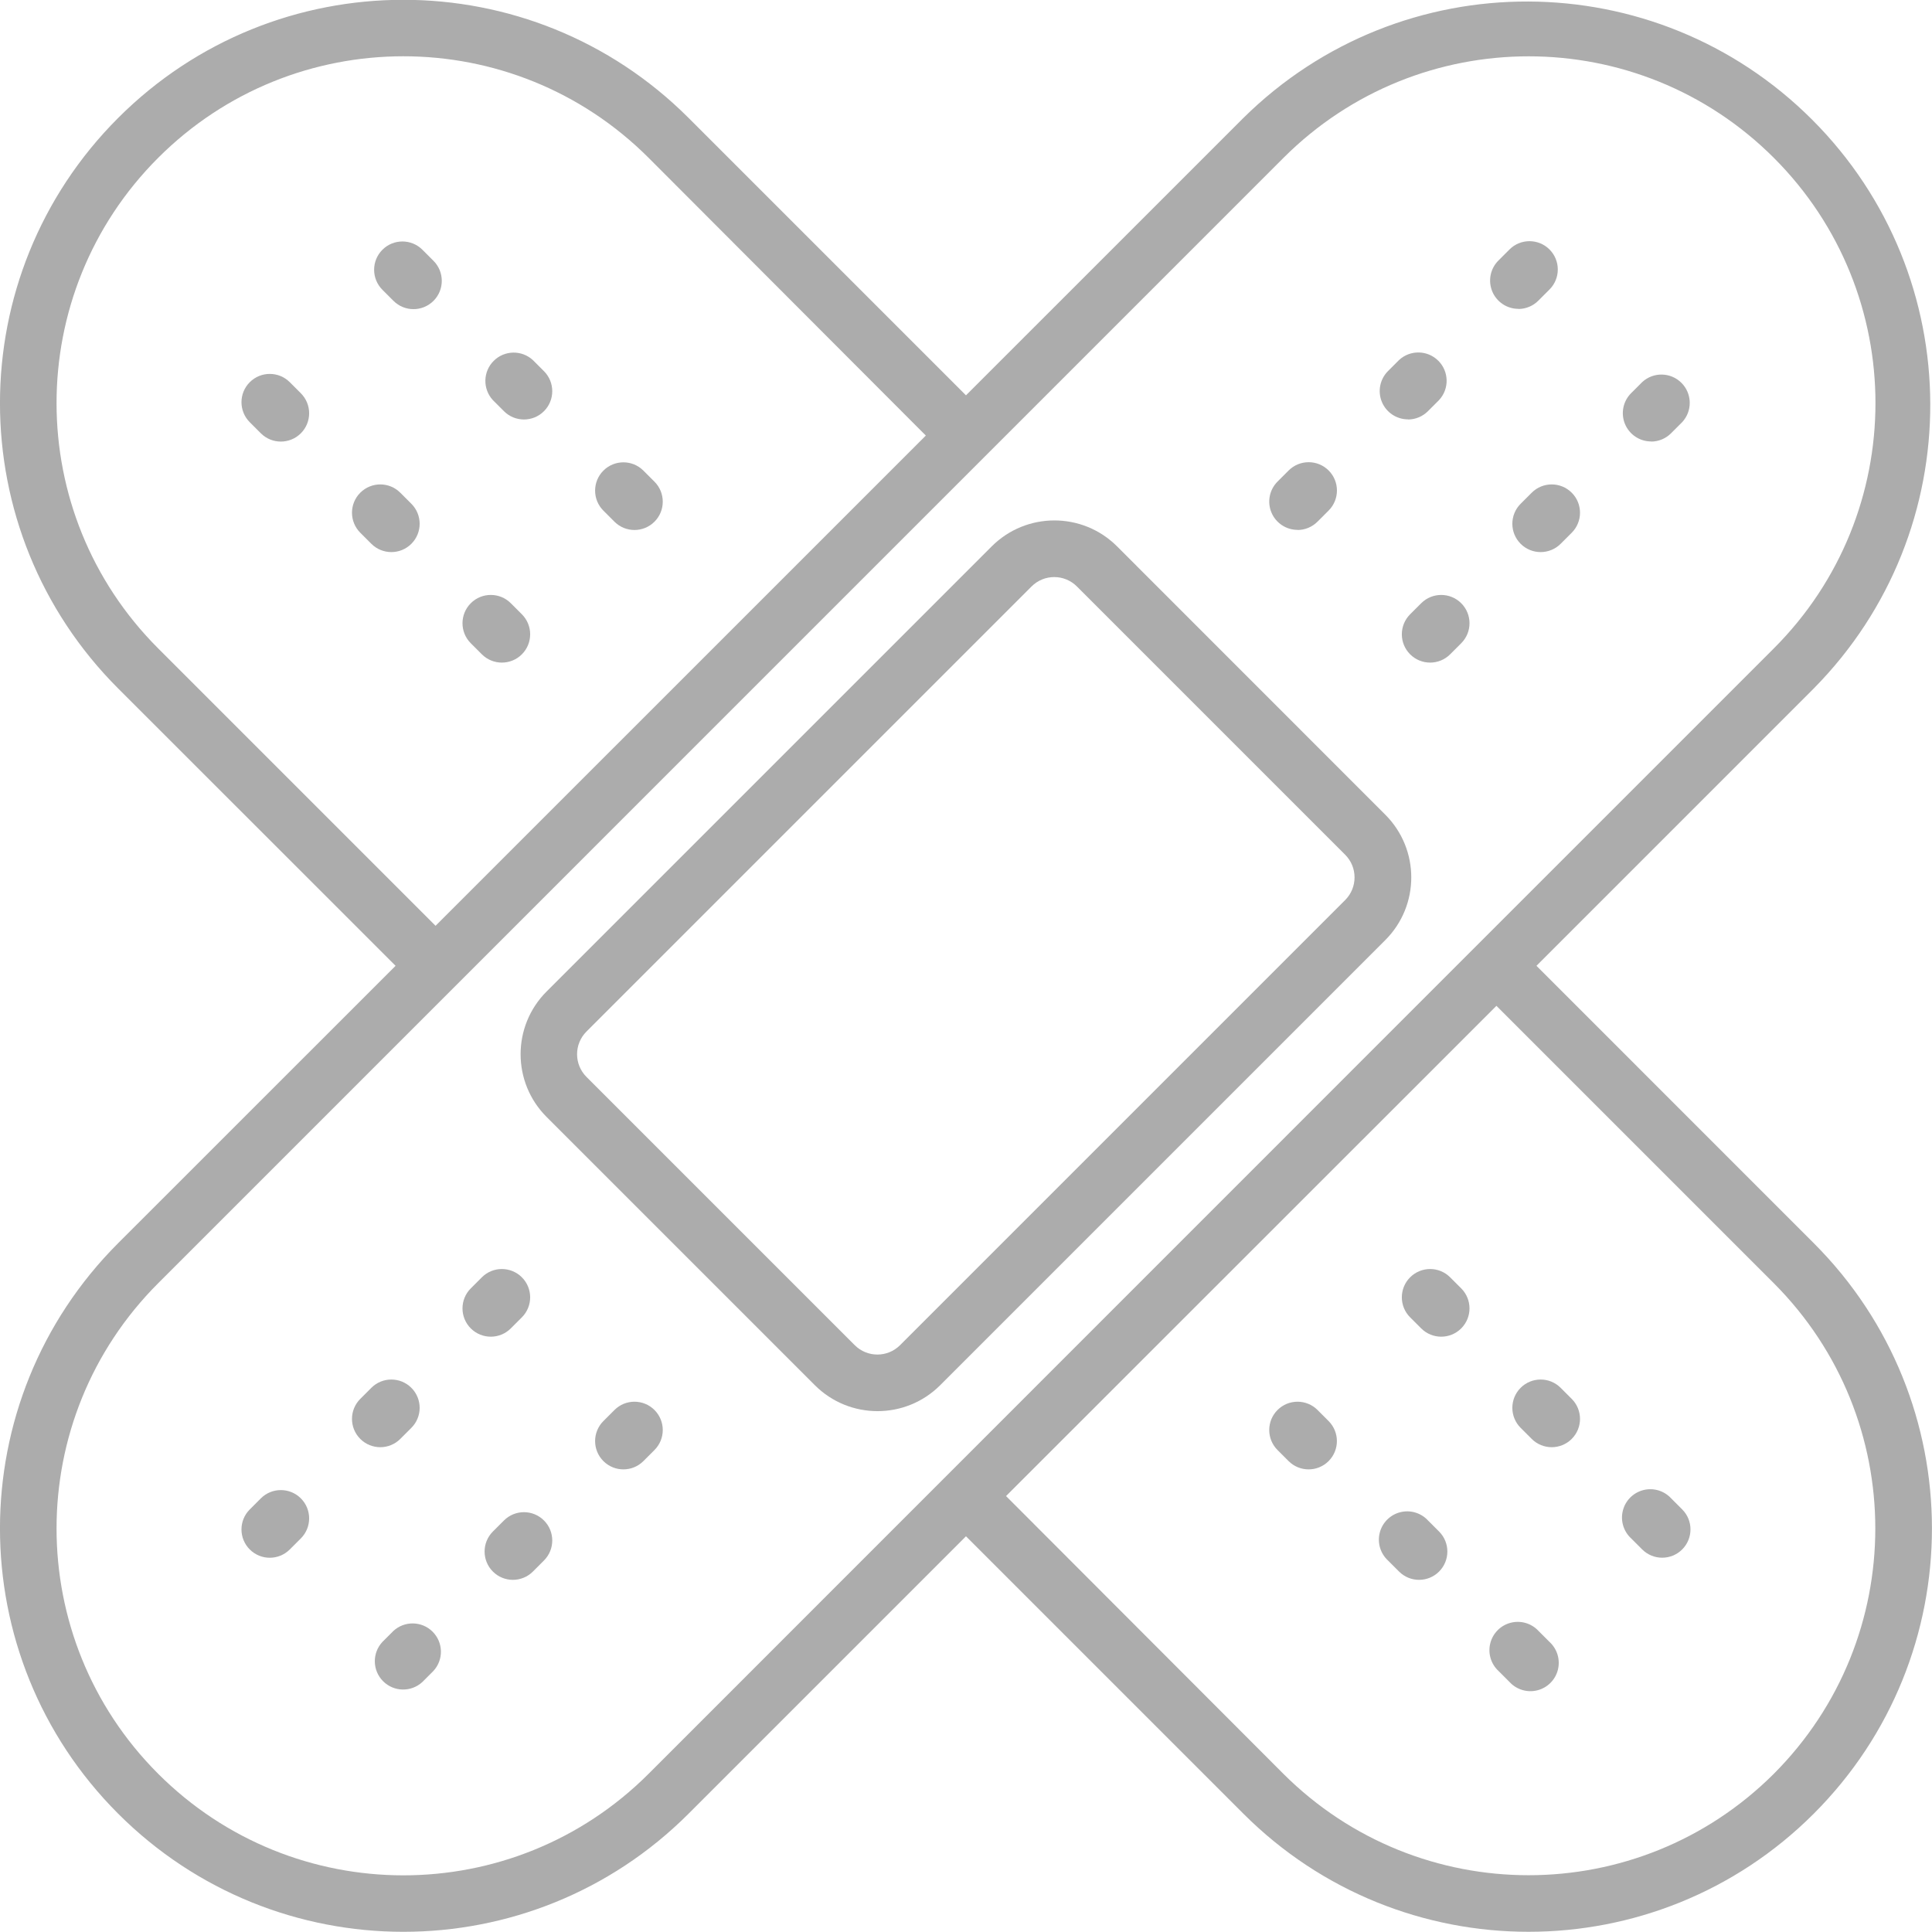
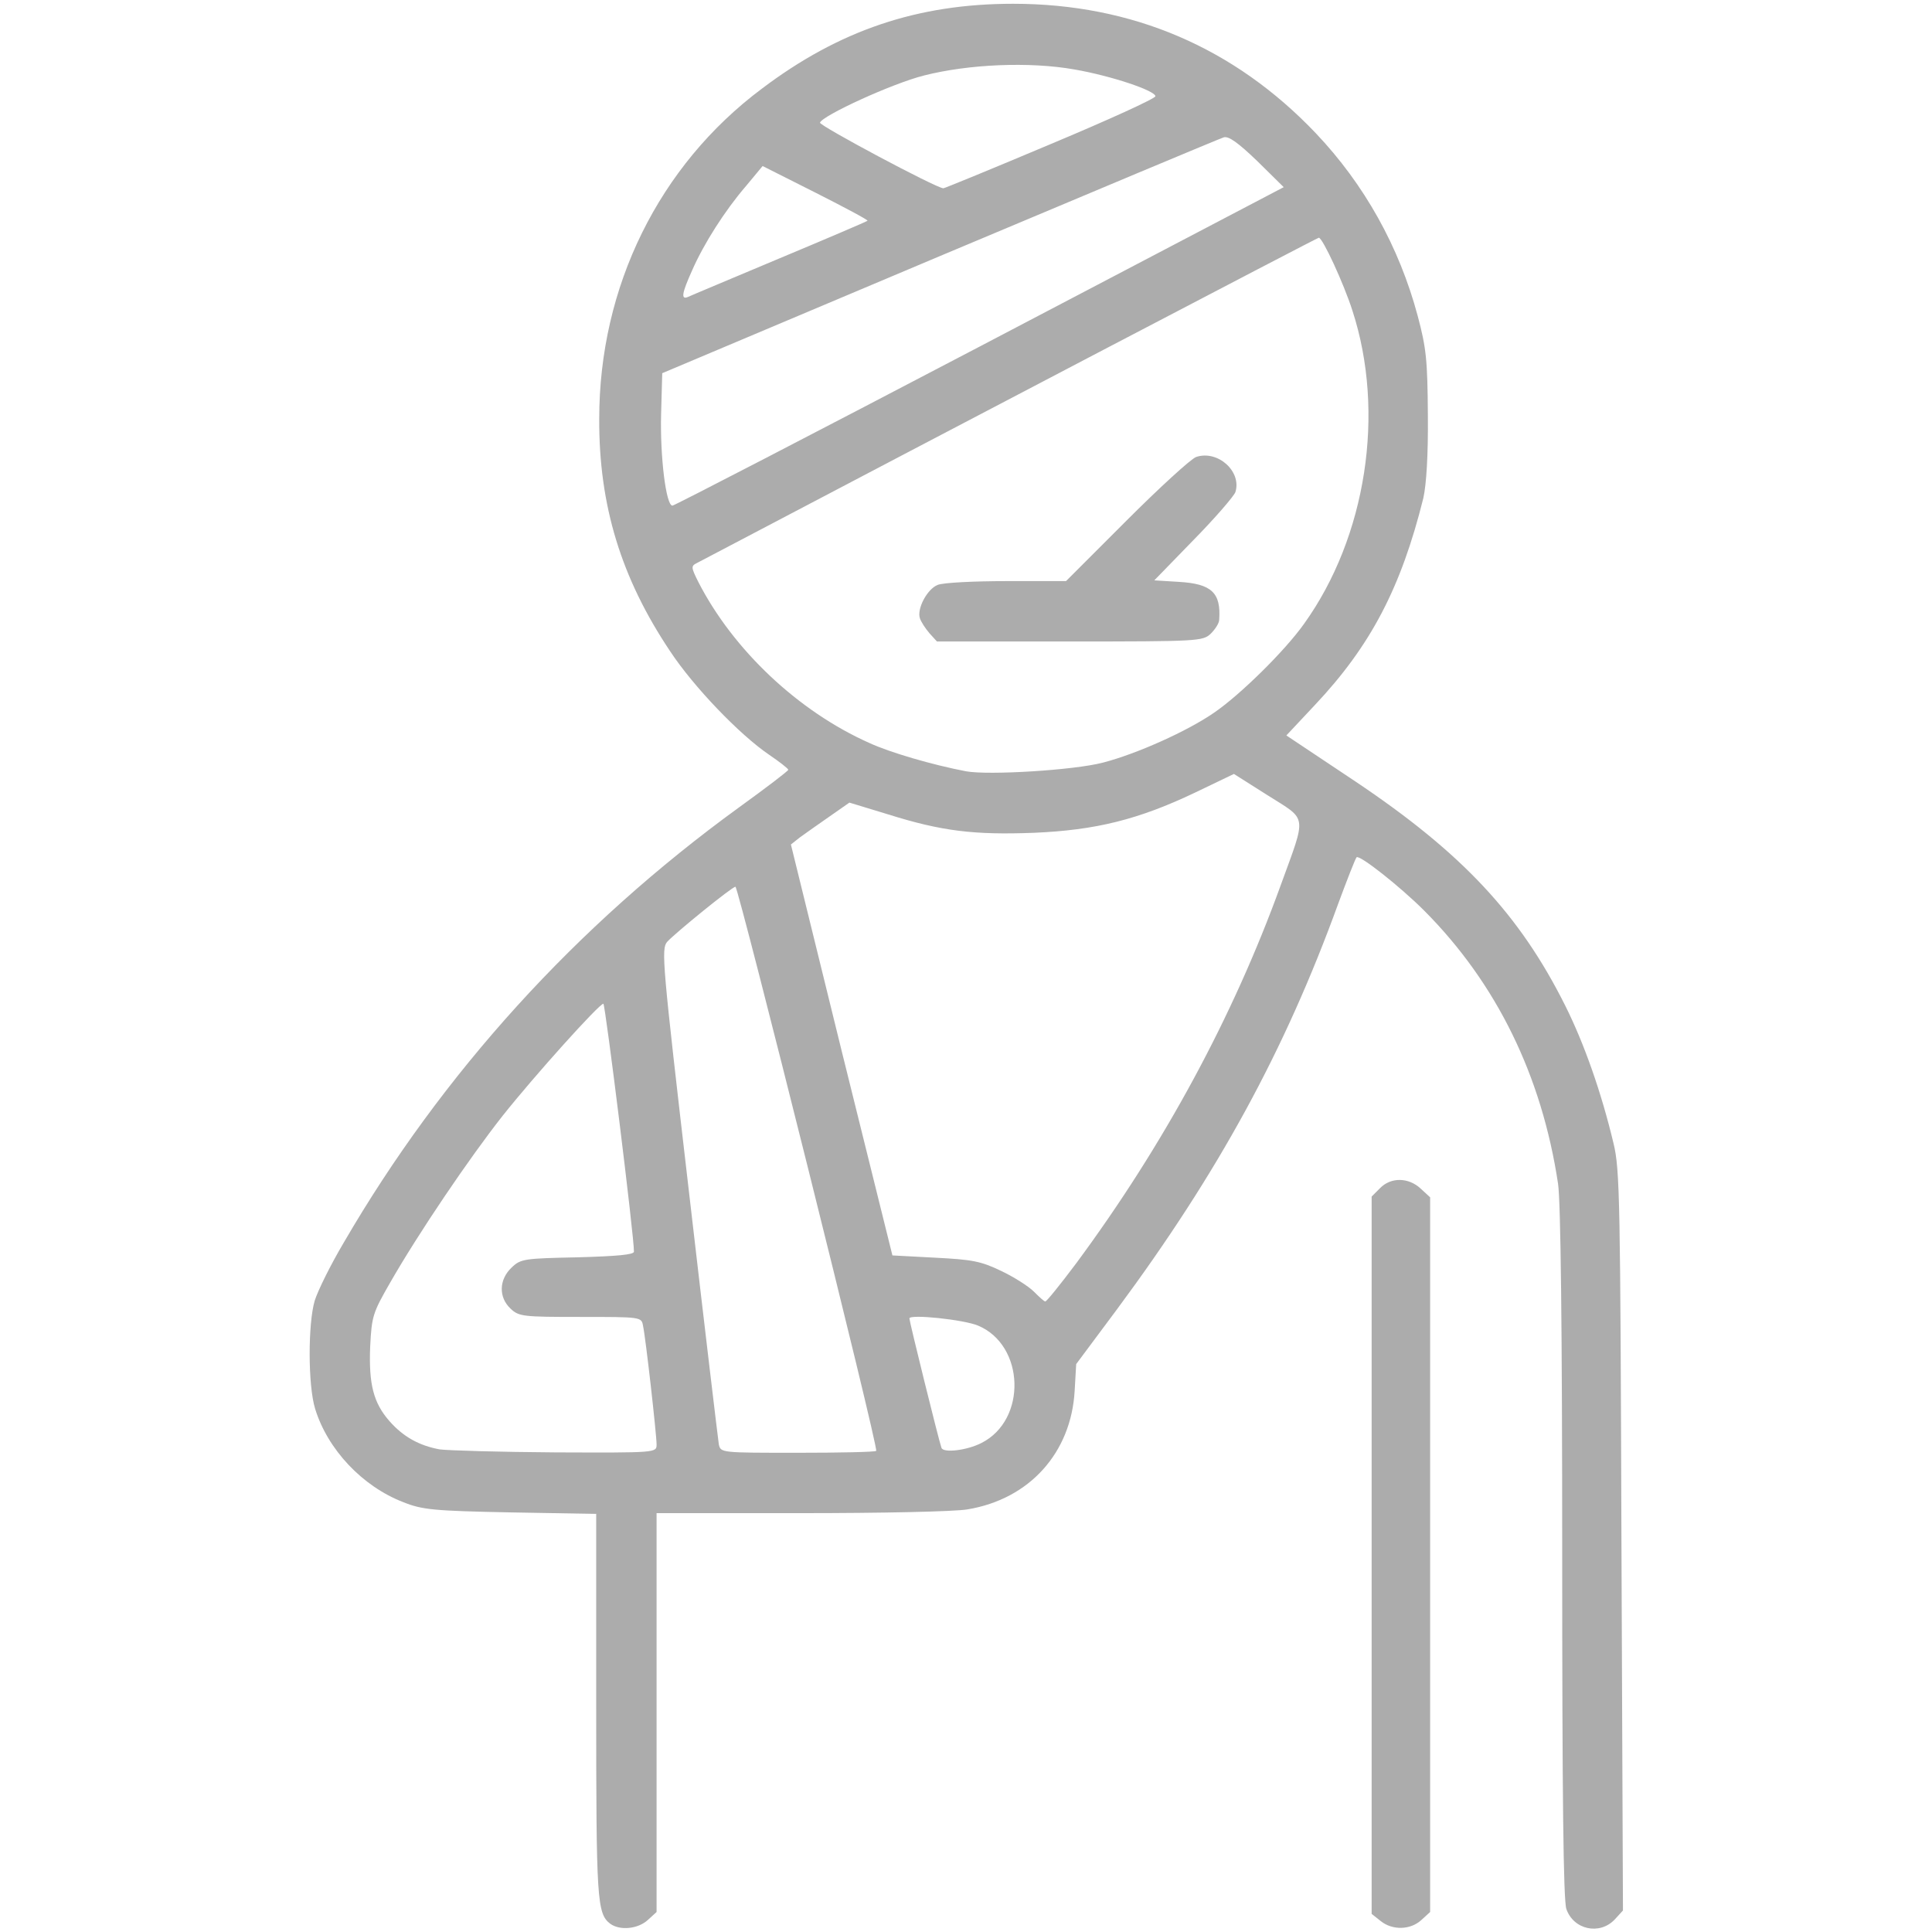
- <svg xmlns="http://www.w3.org/2000/svg" width="45.909" height="45.9" viewBox="0 0 45.909 45.9">
-   <defs>
-     <style>
-       .cls-1 {
-         isolation: isolate;
-       }
- 
-       .cls-2 {
-         fill: #acacac;
-       }
-     </style>
-   </defs>
-   <g id="band-aid" class="cls-1" transform="translate(0 -0.05)">
-     <path id="Path_41" data-name="Path 41" class="cls-2" d="M123.719,337.769l.263-.263a.672.672,0,1,0-.951-.951l-.263.263a.672.672,0,1,0,.951.951Z" transform="translate(-111.581 -306.153)" />
-     <path id="Path_42" data-name="Path 42" class="cls-2" d="M158.173,371.7l-.263.263a.672.672,0,0,0,.951.951l.263-.263a.672.672,0,1,0-.951-.951Z" transform="translate(-143.572 -338.145)" />
-     <path id="Path_43" data-name="Path 43" class="cls-2" d="M94.432,367.055l.263-.263a.672.672,0,0,0-.951-.951l-.263.263a.672.672,0,0,0,.951.951Z" transform="translate(-84.92 -332.813)" />
-     <path id="Path_44" data-name="Path 44" class="cls-2" d="M128.887,400.985l-.263.263a.672.672,0,0,0,.951.951l.263-.263a.672.672,0,1,0-.951-.951Z" transform="translate(-116.912 -364.805)" />
-     <path id="Path_45" data-name="Path 45" class="cls-2" d="M64.457,395.128l-.263.263a.672.672,0,0,0,.951.951l.263-.263a.672.672,0,1,0-.951-.951Z" transform="translate(-58.259 -359.473)" />
-     <path id="Path_46" data-name="Path 46" class="cls-2" d="M99.6,430.27l-.263.263a.673.673,0,0,0,.951.951l.263-.263a.673.673,0,0,0-.951-.951Z" transform="translate(-90.252 -391.465)" />
-     <path id="Path_47" data-name="Path 47" class="cls-2" d="M395.6,65.606a.67.67,0,0,0,.476-.2l.263-.263a.672.672,0,1,0-.951-.951l-.263.263a.672.672,0,0,0,.475,1.148Z" transform="translate(-359.519 -58.214)" />
-     <path id="Path_48" data-name="Path 48" class="cls-2" d="M430.745,100.751a.671.671,0,0,0,.476-.2l.263-.263a.673.673,0,0,0-.951-.951l-.263.263a.672.672,0,0,0,.476,1.148Z" transform="translate(-391.51 -90.208)" />
-     <path id="Path_49" data-name="Path 49" class="cls-2" d="M366.316,94.893a.67.67,0,0,0,.476-.2l.263-.263a.673.673,0,0,0-.951-.951l-.263.263a.672.672,0,0,0,.476,1.148Z" transform="translate(-332.858 -84.875)" />
-     <path id="Path_50" data-name="Path 50" class="cls-2" d="M401.247,128.626l-.263.263a.672.672,0,0,0,.951.951l.263-.263a.672.672,0,0,0-.951-.951Z" transform="translate(-364.85 -116.868)" />
-     <path id="Path_51" data-name="Path 51" class="cls-2" d="M337.031,124.179a.671.671,0,0,0,.476-.2l.263-.263a.672.672,0,0,0-.951-.951l-.263.263a.672.672,0,0,0,.476,1.148Z" transform="translate(-306.198 -111.535)" />
-     <path id="Path_52" data-name="Path 52" class="cls-2" d="M372.911,157.912a.673.673,0,0,0-.951,0l-.263.263a.672.672,0,1,0,.951.951l.263-.263A.672.672,0,0,0,372.911,157.912Z" transform="translate(-338.189 -143.528)" />
-     <path id="Path_53" data-name="Path 53" class="cls-2" d="M152.157,138.6a2.107,2.107,0,0,0-2.98,0L138.6,149.177a2.107,2.107,0,0,0,0,2.98l6.374,6.374a2.107,2.107,0,0,0,2.98,0l10.576-10.576a2.107,2.107,0,0,0,0-2.98Zm5.423,8.4L147,157.58a.762.762,0,0,1-1.078,0l-6.374-6.374a.762.762,0,0,1,0-1.078l10.576-10.576a.762.762,0,0,1,1.078,0l6.374,6.374a.762.762,0,0,1,0,1.078Z" transform="translate(-125.612 -125.566)" />
-     <path id="Path_54" data-name="Path 54" class="cls-2" d="M36.51,23,43.1,16.409A9.585,9.585,0,0,0,29.546,2.853L22.954,9.444,16.363,2.853A9.585,9.585,0,0,0,2.807,16.409L9.4,23,2.807,29.591A9.585,9.585,0,0,0,16.363,43.147l6.591-6.591,6.591,6.591A9.585,9.585,0,1,0,43.1,29.591ZM3.759,15.458A8.24,8.24,0,0,1,15.412,3.8L22,10.4,10.35,22.049ZM15.412,42.2A8.24,8.24,0,1,1,3.759,30.542L30.5,3.8A8.24,8.24,0,1,1,42.15,15.458l-7.069,7.069Zm26.738,0a8.25,8.25,0,0,1-11.654,0L23.906,35.6,35.559,23.951l6.591,6.591A8.25,8.25,0,0,1,42.15,42.2Z" />
-     <path id="Path_55" data-name="Path 55" class="cls-2" d="M159.124,123.031l-.263-.263a.672.672,0,1,0-.951.951l.263.263a.672.672,0,0,0,.951-.951Z" transform="translate(-143.572 -111.535)" />
-     <path id="Path_56" data-name="Path 56" class="cls-2" d="M123.719,157.911a.672.672,0,1,0-.951.951l.263.263a.672.672,0,1,0,.951-.951Z" transform="translate(-111.581 -143.527)" />
-     <path id="Path_57" data-name="Path 57" class="cls-2" d="M129.574,93.482a.673.673,0,0,0-.951.951l.263.263a.672.672,0,0,0,.951-.951Z" transform="translate(-116.911 -84.875)" />
-     <path id="Path_58" data-name="Path 58" class="cls-2" d="M94.432,128.625a.672.672,0,1,0-.951.951l.263.263a.672.672,0,1,0,.951-.951Z" transform="translate(-84.92 -116.867)" />
-     <path id="Path_59" data-name="Path 59" class="cls-2" d="M100.29,64.2a.672.672,0,1,0-.951.951l.263.263a.672.672,0,0,0,.951-.951Z" transform="translate(-90.252 -58.215)" />
-     <path id="Path_60" data-name="Path 60" class="cls-2" d="M65.146,99.339a.672.672,0,0,0-.951.951l.263.263a.672.672,0,0,0,.951-.951Z" transform="translate(-58.26 -90.207)" />
-     <path id="Path_61" data-name="Path 61" class="cls-2" d="M431.22,395.127a.673.673,0,1,0-.951.951l.263.263a.672.672,0,0,0,.951-.951Z" transform="translate(-391.51 -359.473)" />
-     <path id="Path_62" data-name="Path 62" class="cls-2" d="M396.078,430.271a.673.673,0,1,0-.951.951l.263.263a.673.673,0,1,0,.951-.951Z" transform="translate(-359.518 -391.465)" />
-     <path id="Path_63" data-name="Path 63" class="cls-2" d="M401.935,365.841a.672.672,0,1,0-.951.951l.263.263a.672.672,0,0,0,.951-.951Z" transform="translate(-364.85 -332.813)" />
-     <path id="Path_64" data-name="Path 64" class="cls-2" d="M366.791,400.985a.673.673,0,1,0-.951.951l.263.263a.672.672,0,0,0,.951-.951Z" transform="translate(-332.858 -364.805)" />
-     <path id="Path_65" data-name="Path 65" class="cls-2" d="M372.649,336.555a.672.672,0,1,0-.951.951l.263.263a.672.672,0,1,0,.951-.951Z" transform="translate(-338.19 -306.153)" />
-     <path id="Path_66" data-name="Path 66" class="cls-2" d="M337.506,371.7a.672.672,0,1,0-.951.951l.263.263a.672.672,0,0,0,.951-.951Z" transform="translate(-306.198 -338.145)" />
+ <svg xmlns="http://www.w3.org/2000/svg" version="1.0" width="512px" height="512px" viewBox="0 0 512 512" preserveAspectRatio="xMidYMid meet">
+   <g fill="#acacac">
+     <path d="M161.7 509.8 c-3.5 -2.7 -3.7 -6.3 -3.7 -57.7 l0 -50.9 -22.7 -0.4 c-20.4 -0.4 -23.4 -0.7 -28.4 -2.7 -10.9 -4.2 -20.1 -14 -23.4 -24.8 -1.9 -6.2 -1.9 -22.5 -0.1 -28.6 0.8 -2.6 4.2 -9.5 7.7 -15.4 26.1 -44.9 61.6 -84 104.7 -115.3 7.2 -5.2 13.1 -9.7 13.1 -10 0 -0.3 -2.3 -2.1 -5.1 -4 -7.8 -5.3 -20 -18 -26.2 -27.4 -13 -19.4 -18.9 -38.7 -18.8 -61.6 0 -35 15.8 -67.1 43.1 -87.5 20.5 -15.5 41.3 -22.5 66.6 -22.5 31.5 0 58.6 11.6 80.2 34.3 12.9 13.6 22.1 30.1 27 48.4 2.3 8.6 2.6 11.8 2.7 26.3 0.1 10.7 -0.4 18.4 -1.2 22 -5.9 23.7 -13.9 39.1 -28.8 54.9 l-7.5 8 18.3 12.2 c28.2 18.9 43.5 35.2 55.6 59.4 5.1 10.2 9.6 23.1 12.8 36.5 1.7 6.9 1.8 15.5 2.1 105.4 l0.4 97.9 -2.2 2.4 c-4 4.2 -10.9 2.7 -12.8 -2.8 -0.8 -2.3 -1.1 -30.3 -1.1 -94.1 0 -60 -0.4 -93.4 -1.1 -98.1 -4.3 -28.6 -16.3 -53.1 -35.4 -72.3 -6.6 -6.6 -17.3 -15 -18 -14.2 -0.3 0.3 -2.5 5.9 -4.9 12.4 -14.1 38.8 -31.7 71.1 -58.6 107.4 l-10.8 14.5 -0.4 7 c-0.9 16.5 -12 28.8 -28.4 31.5 -3.3 0.6 -23.1 1 -44.1 1 l-38.3 0 0 52.8 0 52.9 -2.3 2.1 c-2.6 2.4 -7.4 2.9 -10 1z m12.3 -127 c0 -2.6 -2.9 -28.4 -3.6 -31.5 -0.4 -2.3 -0.6 -2.3 -16.6 -2.3 -15.2 0 -16.3 -0.1 -18.5 -2.2 -3.2 -3 -3.1 -7.7 0.3 -10.9 2.4 -2.3 3.3 -2.4 17.5 -2.7 10.6 -0.3 14.9 -0.7 14.9 -1.5 0.1 -3.6 -7.6 -65.7 -8.1 -65.7 -1.1 0 -18.2 19 -26.7 29.7 -8.9 11.3 -22.3 31.1 -29.8 44.2 -4.6 8 -4.9 8.9 -5.3 17 -0.4 10 0.9 14.9 5.1 19.7 3.7 4.2 7.9 6.5 13.3 7.5 2.2 0.3 16 0.7 30.8 0.8 26.7 0.1 26.7 0.1 26.7 -2.1z m58.2 1.7 c0.7 -0.7 -36.5 -149.5 -37.3 -149.5 -0.9 0 -15.9 12.2 -18.1 14.6 -1.6 1.9 -1.3 5.4 5.8 66.4 4.1 35.5 7.7 65.5 7.9 66.8 0.5 2.2 0.6 2.2 20.9 2.2 11.1 0 20.5 -0.2 20.8 -0.5z m27.9 -2.1 c12.1 -6.1 11.5 -25.9 -0.9 -31.1 -3.8 -1.6 -18.2 -3.1 -18.2 -1.9 0 0.8 7.8 32.4 8.5 34.3 0.5 1.4 6.7 0.7 10.6 -1.3z m25.1 -47.6 c23.3 -31.5 41.6 -65.4 54.2 -100.2 6.9 -19 7.2 -17.1 -3.4 -23.8 l-9 -5.7 -10.2 4.9 c-15.1 7.2 -26.4 10 -42.8 10.7 -15.8 0.6 -24.4 -0.4 -38.7 -4.9 l-10.2 -3.1 -5.3 3.7 c-2.9 2 -6.4 4.5 -7.8 5.5 l-2.4 1.9 13.4 54.5 13.5 54.4 11.3 0.6 c9.8 0.5 12.1 0.9 17.5 3.5 3.4 1.6 7.3 4.1 8.7 5.5 1.4 1.4 2.7 2.6 3 2.6 0.3 0.1 4 -4.5 8.2 -10.1z m7.1 -132.7 c8.9 -2.3 22.3 -8.3 29.4 -13.2 6.9 -4.7 18.8 -16.4 23.9 -23.6 16.5 -23 21.6 -56 12.8 -83 -2.3 -7.2 -7.9 -19.3 -8.9 -19.3 -0.4 0 -97.1 50.6 -164.8 86.2 -1.6 0.8 -1.6 1.1 0.4 5.1 9.2 17.9 26.4 34.2 45.3 42.6 5.4 2.5 16.7 5.8 25.6 7.5 6 1.1 28.7 -0.3 36.3 -2.3z m-32.6 -110.3 l80.5 -42.2 -7 -6.9 c-5.1 -4.9 -7.6 -6.7 -8.9 -6.3 -1 0.3 -34.9 14.5 -75.3 31.5 l-73.5 31 -0.3 10.8 c-0.3 11.3 1.3 24.3 3 24.3 0.5 0 37.2 -19 81.5 -42.2z m-53.2 -23.3 c12.7 -5.3 23.2 -9.8 23.4 -10 0.2 -0.2 -6 -3.5 -13.7 -7.4 l-14.1 -7.1 -4.4 5.3 c-5.6 6.5 -11.2 15.3 -14.3 22.4 -2.7 6 -3 7.8 -1.1 7 0.6 -0.3 11.6 -4.9 24.2 -10.2z m71.9 -30.3 c15.3 -6.4 27.8 -12.1 27.8 -12.7 -0.1 -1.5 -11.7 -5.4 -21.5 -7.1 -11.9 -2.1 -28 -1.4 -39.8 1.6 -8.4 2.1 -26.9 10.6 -27.6 12.5 -0.2 0.8 30.7 17.3 32.7 17.4 0.3 0 13 -5.2 28.4 -11.7z" />
+     <path d="M246.3 167.8 c-1.1 -1.3 -2.2 -3 -2.5 -3.9 -0.9 -2.5 1.9 -7.8 4.7 -8.9 1.5 -0.6 9.7 -1 18.3 -1 l15.7 0 16 -16 c8.8 -8.8 17.1 -16.4 18.5 -16.9 5.7 -1.9 12.1 3.8 10.4 9.3 -0.4 1.1 -5.4 6.9 -11.1 12.7 l-10.4 10.7 6.5 0.4 c8.7 0.5 11.2 2.9 10.7 10 0 1 -1.1 2.6 -2.3 3.8 -2.1 1.9 -3.3 2 -37.3 2 l-35.2 0 -2 -2.2z" />
+     <path d="M365.9 509.1 l-2.4 -1.9 0 -95.1 0 -95 2.2 -2.2 c2.9 -3 7.6 -2.9 10.8 0.1 l2.5 2.3 0 94.7 0 94.7 -2.3 2.1 c-2.9 2.7 -7.7 2.8 -10.8 0.3z" />
  </g>
</svg>
